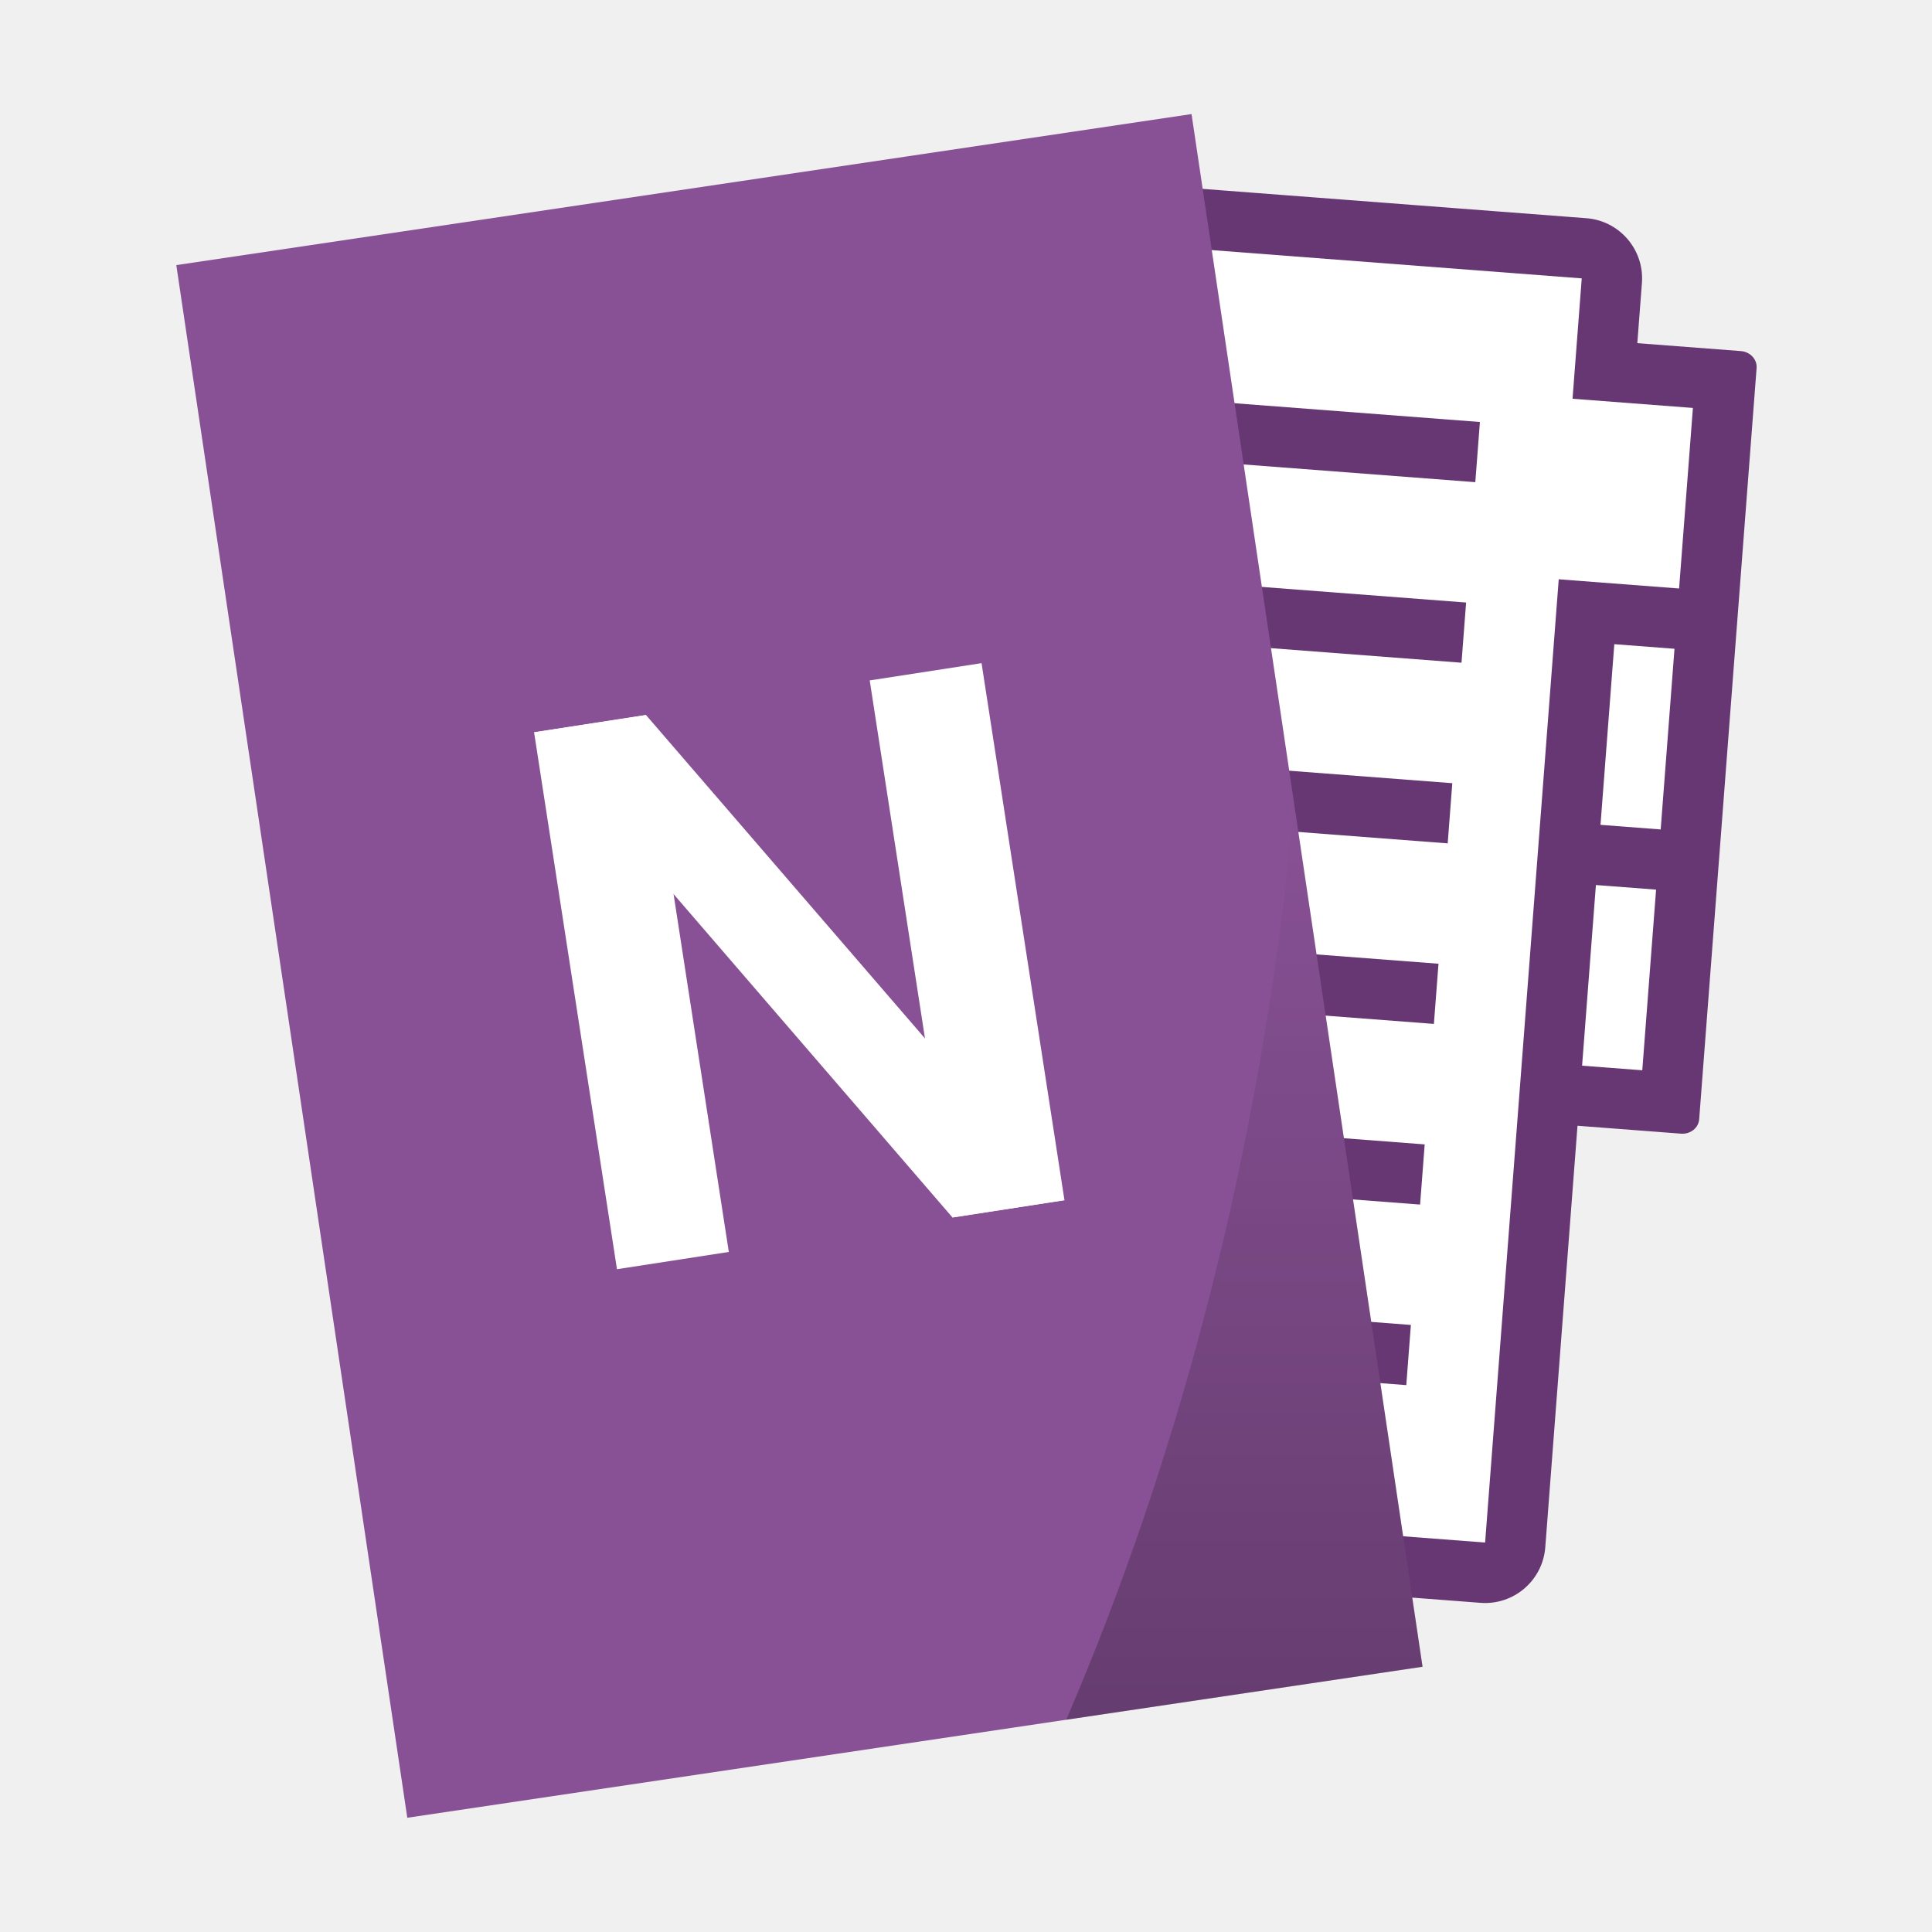
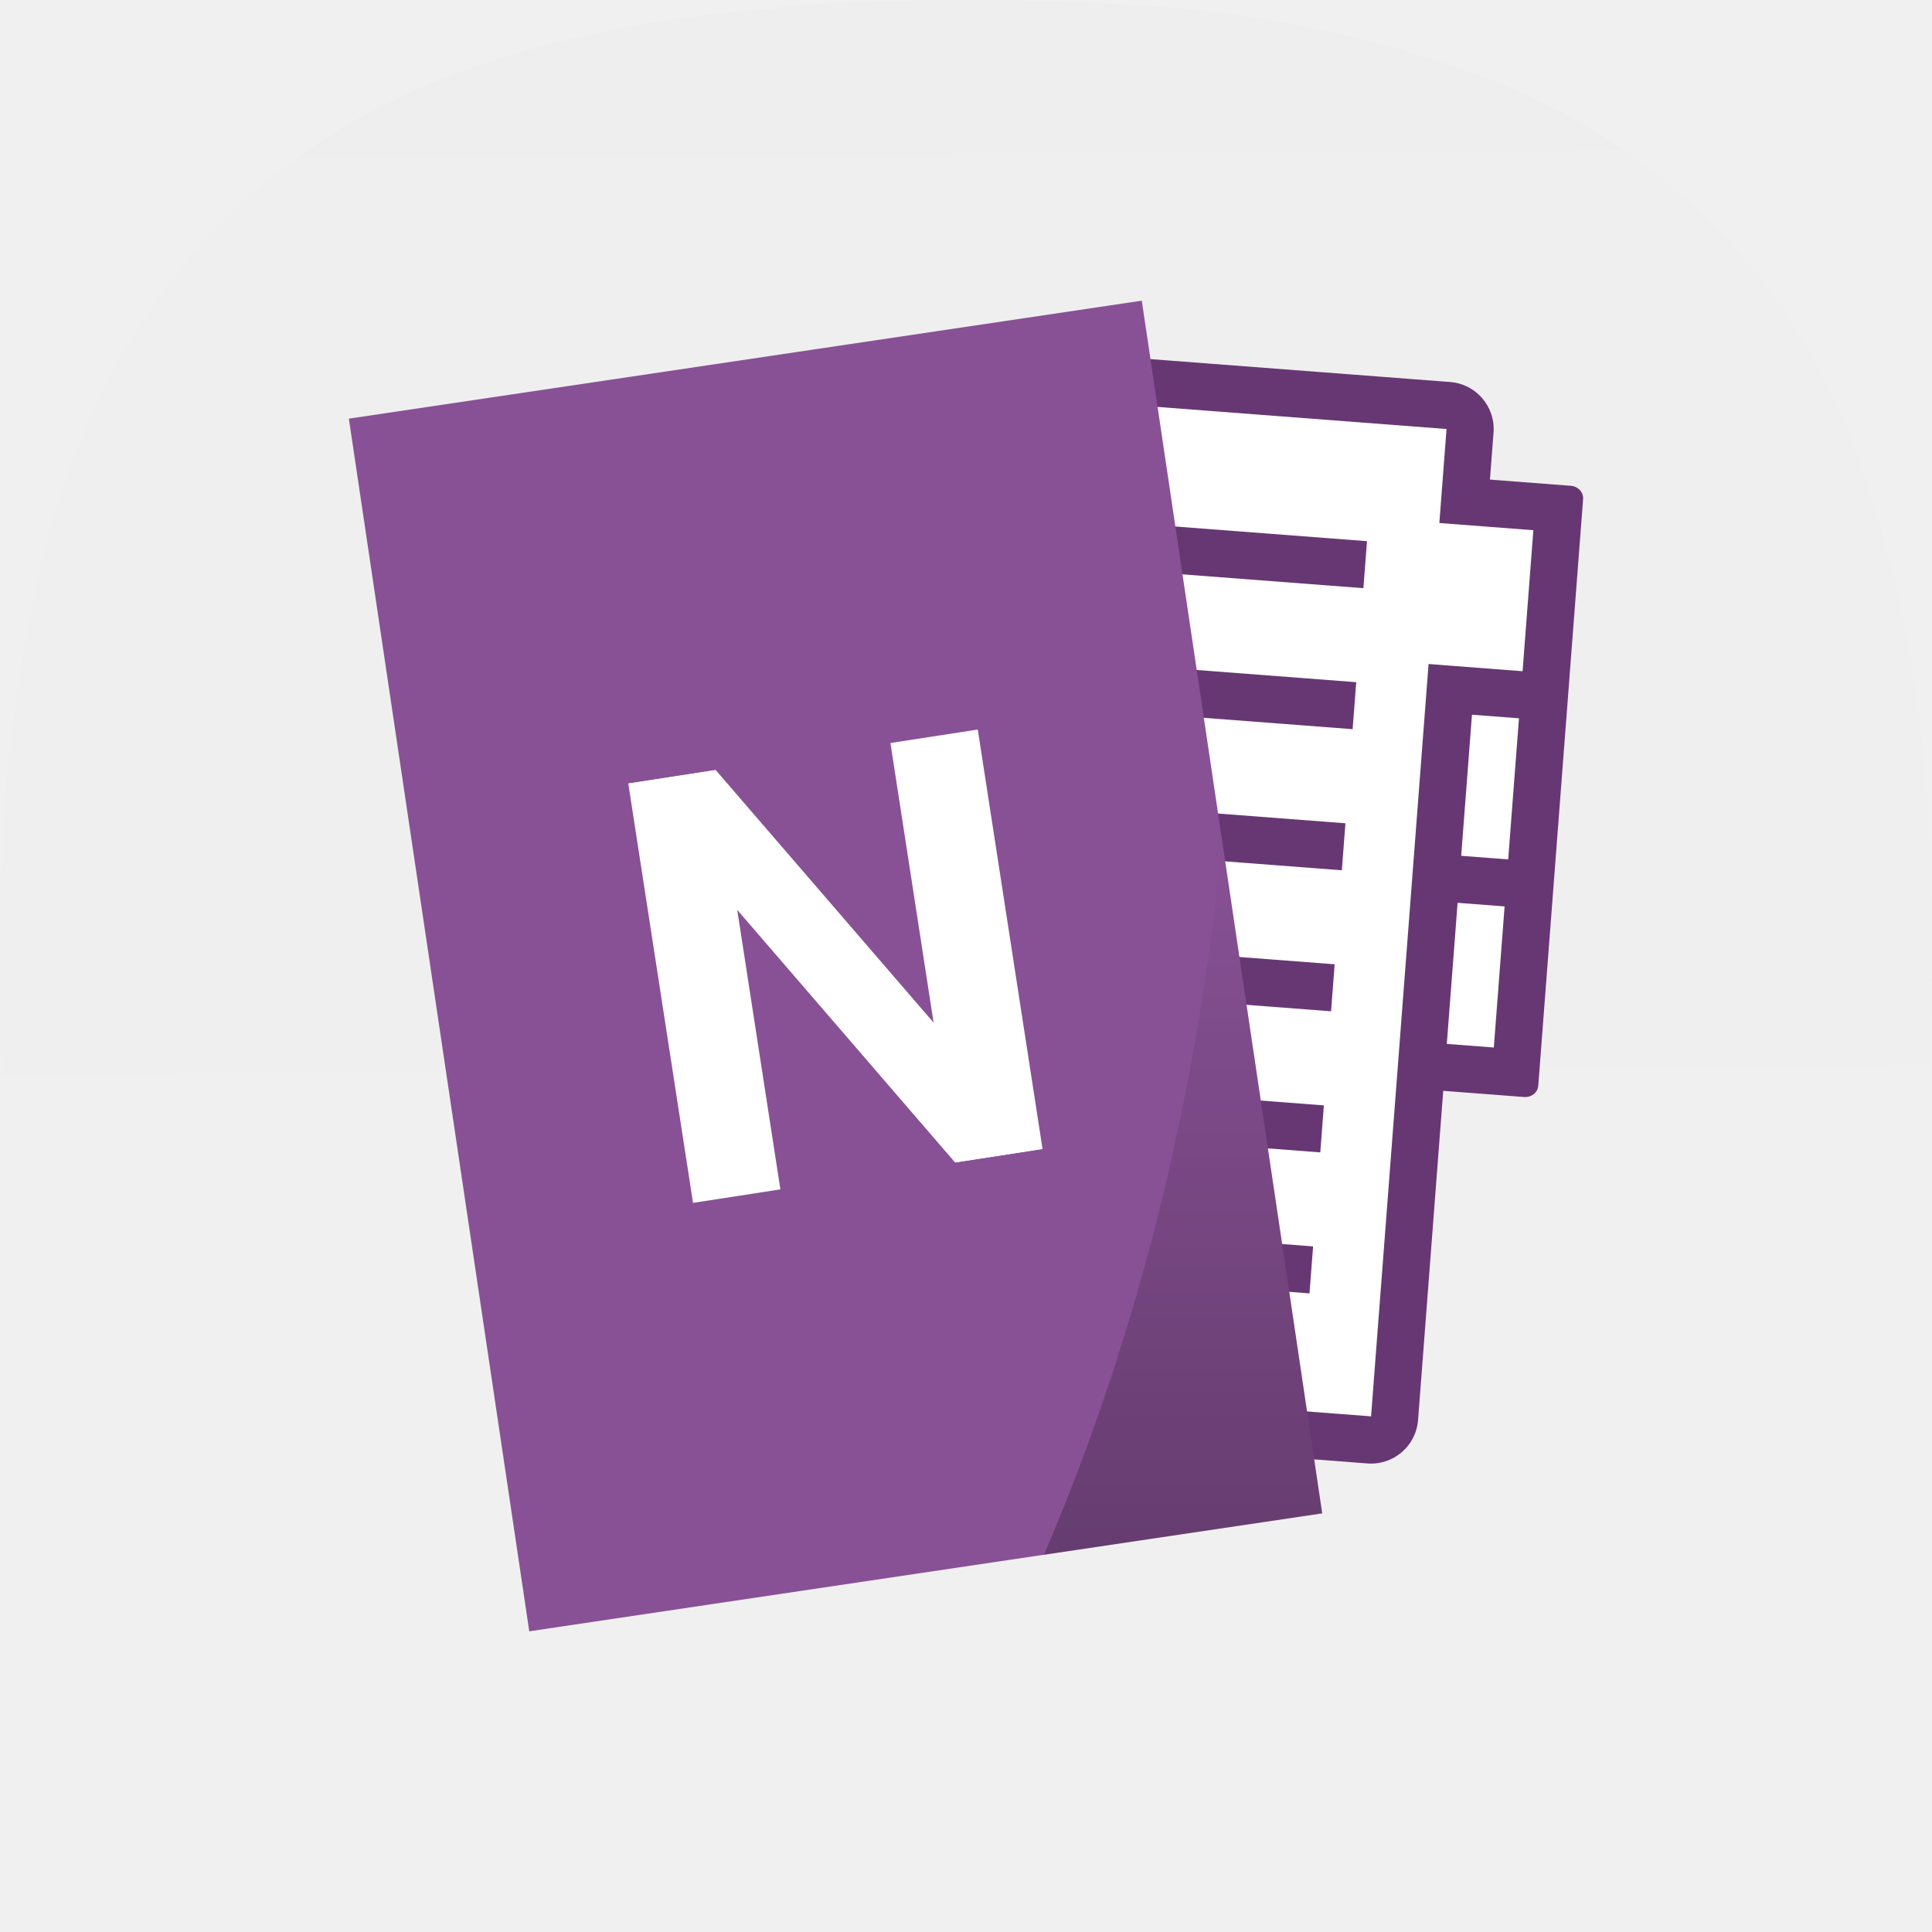
- <svg xmlns="http://www.w3.org/2000/svg" xmlns:xlink="http://www.w3.org/1999/xlink" width="64" height="64" viewBox="0 0 16.933 16.933">
-   <defs>
-     <linearGradient xlink:href="#a" id="b" gradientUnits="userSpaceOnUse" gradientTransform="translate(-17.024 328.332) scale(.26458)" x1="41.088" y1="56.971" x2="41.088" y2="26.486" />
-     <linearGradient id="a">
-       <stop offset="0" />
-       <stop offset="1" stop-opacity="0" />
+ <svg xmlns="http://www.w3.org/2000/svg" xmlns:xlink="http://www.w3.org/1999/xlink" width="133.964mm" height="133.963mm" viewBox="0 0 133.964 133.963" version="1.1" id="svg5" xml:space="preserve">
+   <defs id="defs2">
+     <linearGradient id="linearGradient2420">
+       <stop style="stop-color:#ececec;stop-opacity:1" offset="0" id="stop2416" />
+       <stop style="stop-color:#f0f0f0;stop-opacity:1" offset="1" id="stop2418" />
    </linearGradient>
+     <linearGradient xlink:href="#linearGradient2420" id="linearGradient2422" x1="166.915" y1="-420.144" x2="170.482" y2="300.456" gradientUnits="userSpaceOnUse" />
+     <linearGradient id="a-5">
+       <stop offset="0" id="stop5802" />
+       <stop offset="1" stop-opacity="0" id="stop5804" />
+     </linearGradient>
+     <linearGradient xlink:href="#a-5" id="b-6" gradientUnits="userSpaceOnUse" gradientTransform="matrix(0.26458,0,0,0.26458,-17.024,328.332)" x1="41.088" y1="56.971" x2="41.088" y2="26.486" />
+     <linearGradient xlink:href="#linearGradient2420" id="linearGradient6642" gradientUnits="userSpaceOnUse" x1="166.915" y1="-420.144" x2="170.482" y2="300.456" />
  </defs>
-   <g paint-order="markers stroke fill">
-     <g transform="rotate(4.371 3694.454 -1081.184)">
-       <rect width="3.175" height="6.879" x="105.569" y="280.331" rx=".149" ry=".138" fill="#673773" />
-       <rect ry=".529" rx=".529" y="279.273" x="100.806" height="12.171" width="6.879" fill="#673773" />
-       <rect width="5.821" height="11.112" x="101.335" y="279.802" rx="0" ry="0" fill="#fff" />
-       <rect ry="0" rx="0" y="281.125" x="102.129" height=".529" width="4.233" fill="#673773" />
-       <rect width="4.233" height=".529" x="102.129" y="289.062" rx="0" ry="0" fill="#673773" />
-       <rect ry="0" rx="0" y="287.475" x="102.129" height=".529" width="4.233" fill="#673773" />
-       <rect width="4.233" height=".529" x="102.129" y="285.887" rx="0" ry="0" fill="#673773" />
-       <rect ry="0" rx="0" y="284.3" x="102.129" height=".529" width="4.233" fill="#673773" />
-       <rect width="4.233" height=".529" x="102.129" y="282.712" rx="0" ry="0" fill="#673773" />
-       <rect width="1.587" height="1.587" x="106.627" y="280.86" rx="0" ry="0" fill="#fff" />
-       <rect ry="0" rx="0" y="282.977" x="107.685" height="1.588" width=".529" fill="#fff" />
-       <rect width=".529" height="1.588" x="107.685" y="285.094" rx="0" ry="0" fill="#fff" />
+   <g id="g192" transform="matrix(0.3527778,0,0,0.3527778,5.0620457e-4,-1.6930737e-4)" style="fill:url(#linearGradient2422);fill-opacity:1">
+     <path d="m 148.375,1.961 c 2.07,0.023 4.047,-0.242 5.93,-0.789 24.785,-1.625 49.566,-1.559 74.343,0.195 22.469,1.75 44.219,6.625 65.25,14.625 34.965,14.395 58.887,39.36 71.774,74.899 7.367,21.398 11.719,43.402 13.051,66.007 1.839,28.391 1.179,56.715 -1.981,84.981 -2.363,19.867 -7.504,38.969 -15.422,57.312 -14.683,31.801 -38.472,53.739 -71.375,65.809 -26.664,9.008 -54.082,13.754 -82.254,14.23 C 176,380.879 144.633,378.508 113.574,372.117 56.414,359.387 21.156,324.535 7.793,267.574 2.125,241.93 -0.445,215.977 0.082,189.707 -0.551,161.773 2.418,134.238 8.98,107.098 22.988,53.84 56.797,20.836 110.414,8.086 122.906,5.035 135.559,2.992 148.375,1.961 Z" style="fill:url(#linearGradient6642);fill-opacity:1;fill-rule:evenodd;stroke:none" id="path194" />
+   </g>
+   <g paint-order="markers stroke fill" id="g6183" transform="matrix(6.178984,0,0,6.178984,14.64187,14.67158)">
+     <g transform="rotate(4.371,3694.454,-1081.184)" id="g6167">
+       <rect width="3.175" height="6.879" x="105.569" y="280.331" rx="0.149" ry="0.138" fill="#673773" id="rect6143" />
+       <rect ry="0.529" rx="0.529" y="279.273" x="100.806" height="12.171" width="6.879" fill="#673773" id="rect6145" />
+       <rect width="5.821" height="11.112" x="101.335" y="279.802" rx="0" ry="0" fill="#ffffff" id="rect6147" />
+       <rect ry="0" rx="0" y="281.125" x="102.129" height="0.529" width="4.233" fill="#673773" id="rect6149" />
+       <rect width="4.233" height="0.529" x="102.129" y="289.062" rx="0" ry="0" fill="#673773" id="rect6151" />
+       <rect ry="0" rx="0" y="287.475" x="102.129" height="0.529" width="4.233" fill="#673773" id="rect6153" />
+       <rect width="4.233" height="0.529" x="102.129" y="285.887" rx="0" ry="0" fill="#673773" id="rect6155" />
+       <rect ry="0" rx="0" y="284.3" x="102.129" height="0.529" width="4.233" fill="#673773" id="rect6157" />
+       <rect width="4.233" height="0.529" x="102.129" y="282.712" rx="0" ry="0" fill="#673773" id="rect6159" />
+       <rect width="1.587" height="1.587" x="106.627" y="280.86" rx="0" ry="0" fill="#ffffff" id="rect6161" />
+       <rect ry="0" rx="0" y="282.977" x="107.685" height="1.588" width="0.529" fill="#ffffff" id="rect6163" />
+       <rect width="0.529" height="1.588" x="107.685" y="285.094" rx="0" ry="0" fill="#ffffff" id="rect6165" />
    </g>
-     <g transform="translate(17.059 -328.332)">
-       <rect transform="rotate(-8.462)" ry="0" rx="0" y="324.773" x="-64.002" height="13.758" width="8.996" fill="#885195" />
-       <path d="M-5.721 335.34a11.132 17.633 6.416 0 1-.06.665 11.132 17.633 6.416 0 1-1.933 7.4l3.123-.464z" opacity=".25" fill="url(#b)" />
-       <g transform="matrix(.92652 -.14304 .15257 .9883 -134.56 84.683)" fill="#fff">
-         <rect ry="0" rx="0" y="265.779" x="88.106" height="4.762" width="1.058" />
-         <rect width="1.058" height="4.762" x="91.281" y="265.779" rx="0" ry="0" />
-         <path d="M88.106 265.78h1.059l3.175 4.762h-1.06z" />
+     <g transform="translate(17.059,-328.332)" id="g6181">
+       <rect transform="rotate(-8.462)" ry="0" rx="0" y="324.773" x="-64.002" height="13.758" width="8.996" fill="#885195" id="rect6169" />
+       <path d="m -5.721,335.34 a 11.132,17.633 6.416 0 1 -0.06,0.665 11.132,17.633 6.416 0 1 -1.933,7.4 l 3.123,-0.464 z" opacity="0.25" fill="url(#b)" id="path6171" style="fill:url(#b-6)" />
+       <g transform="matrix(0.92652,-0.14304,0.15257,0.9883,-134.56,84.683)" fill="#ffffff" id="g6179">
+         <rect ry="0" rx="0" y="265.779" x="88.106" height="4.762" width="1.058" id="rect6173" />
+         <rect width="1.058" height="4.762" x="91.281" y="265.779" rx="0" ry="0" id="rect6175" />
+         <path d="m 88.106,265.78 h 1.059 l 3.175,4.762 h -1.06 z" id="path6177" />
      </g>
    </g>
  </g>
</svg>
